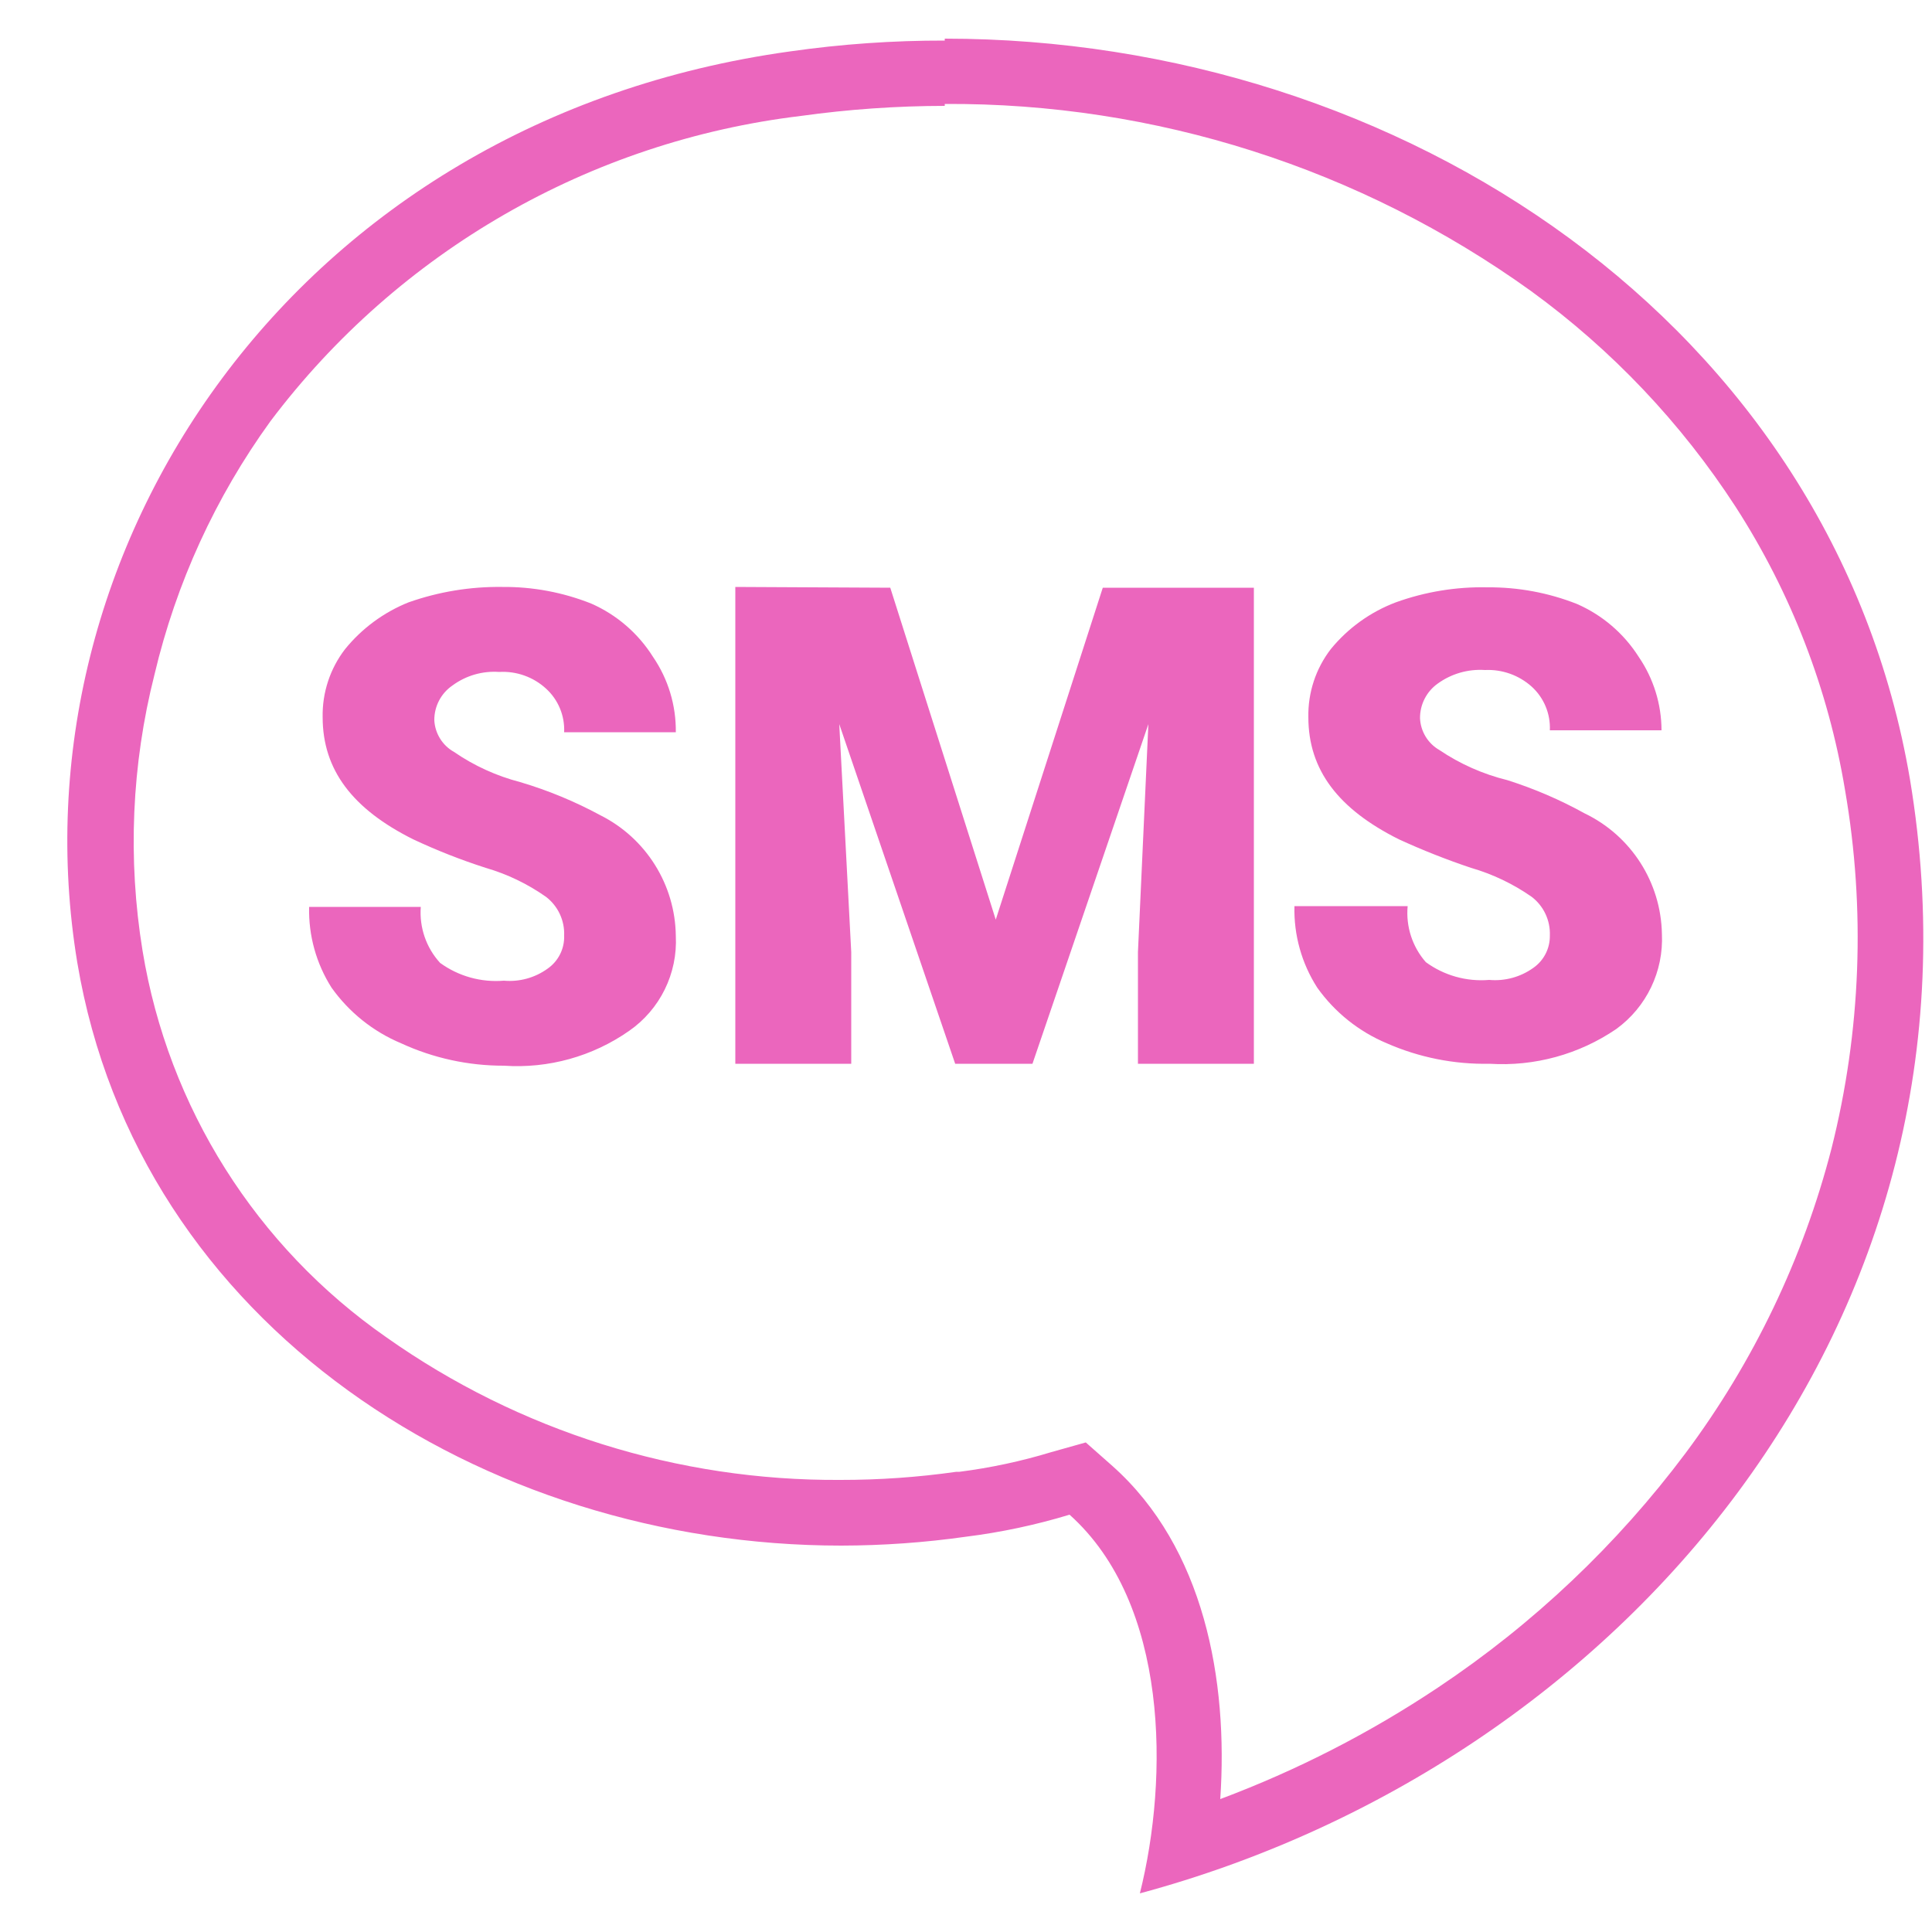
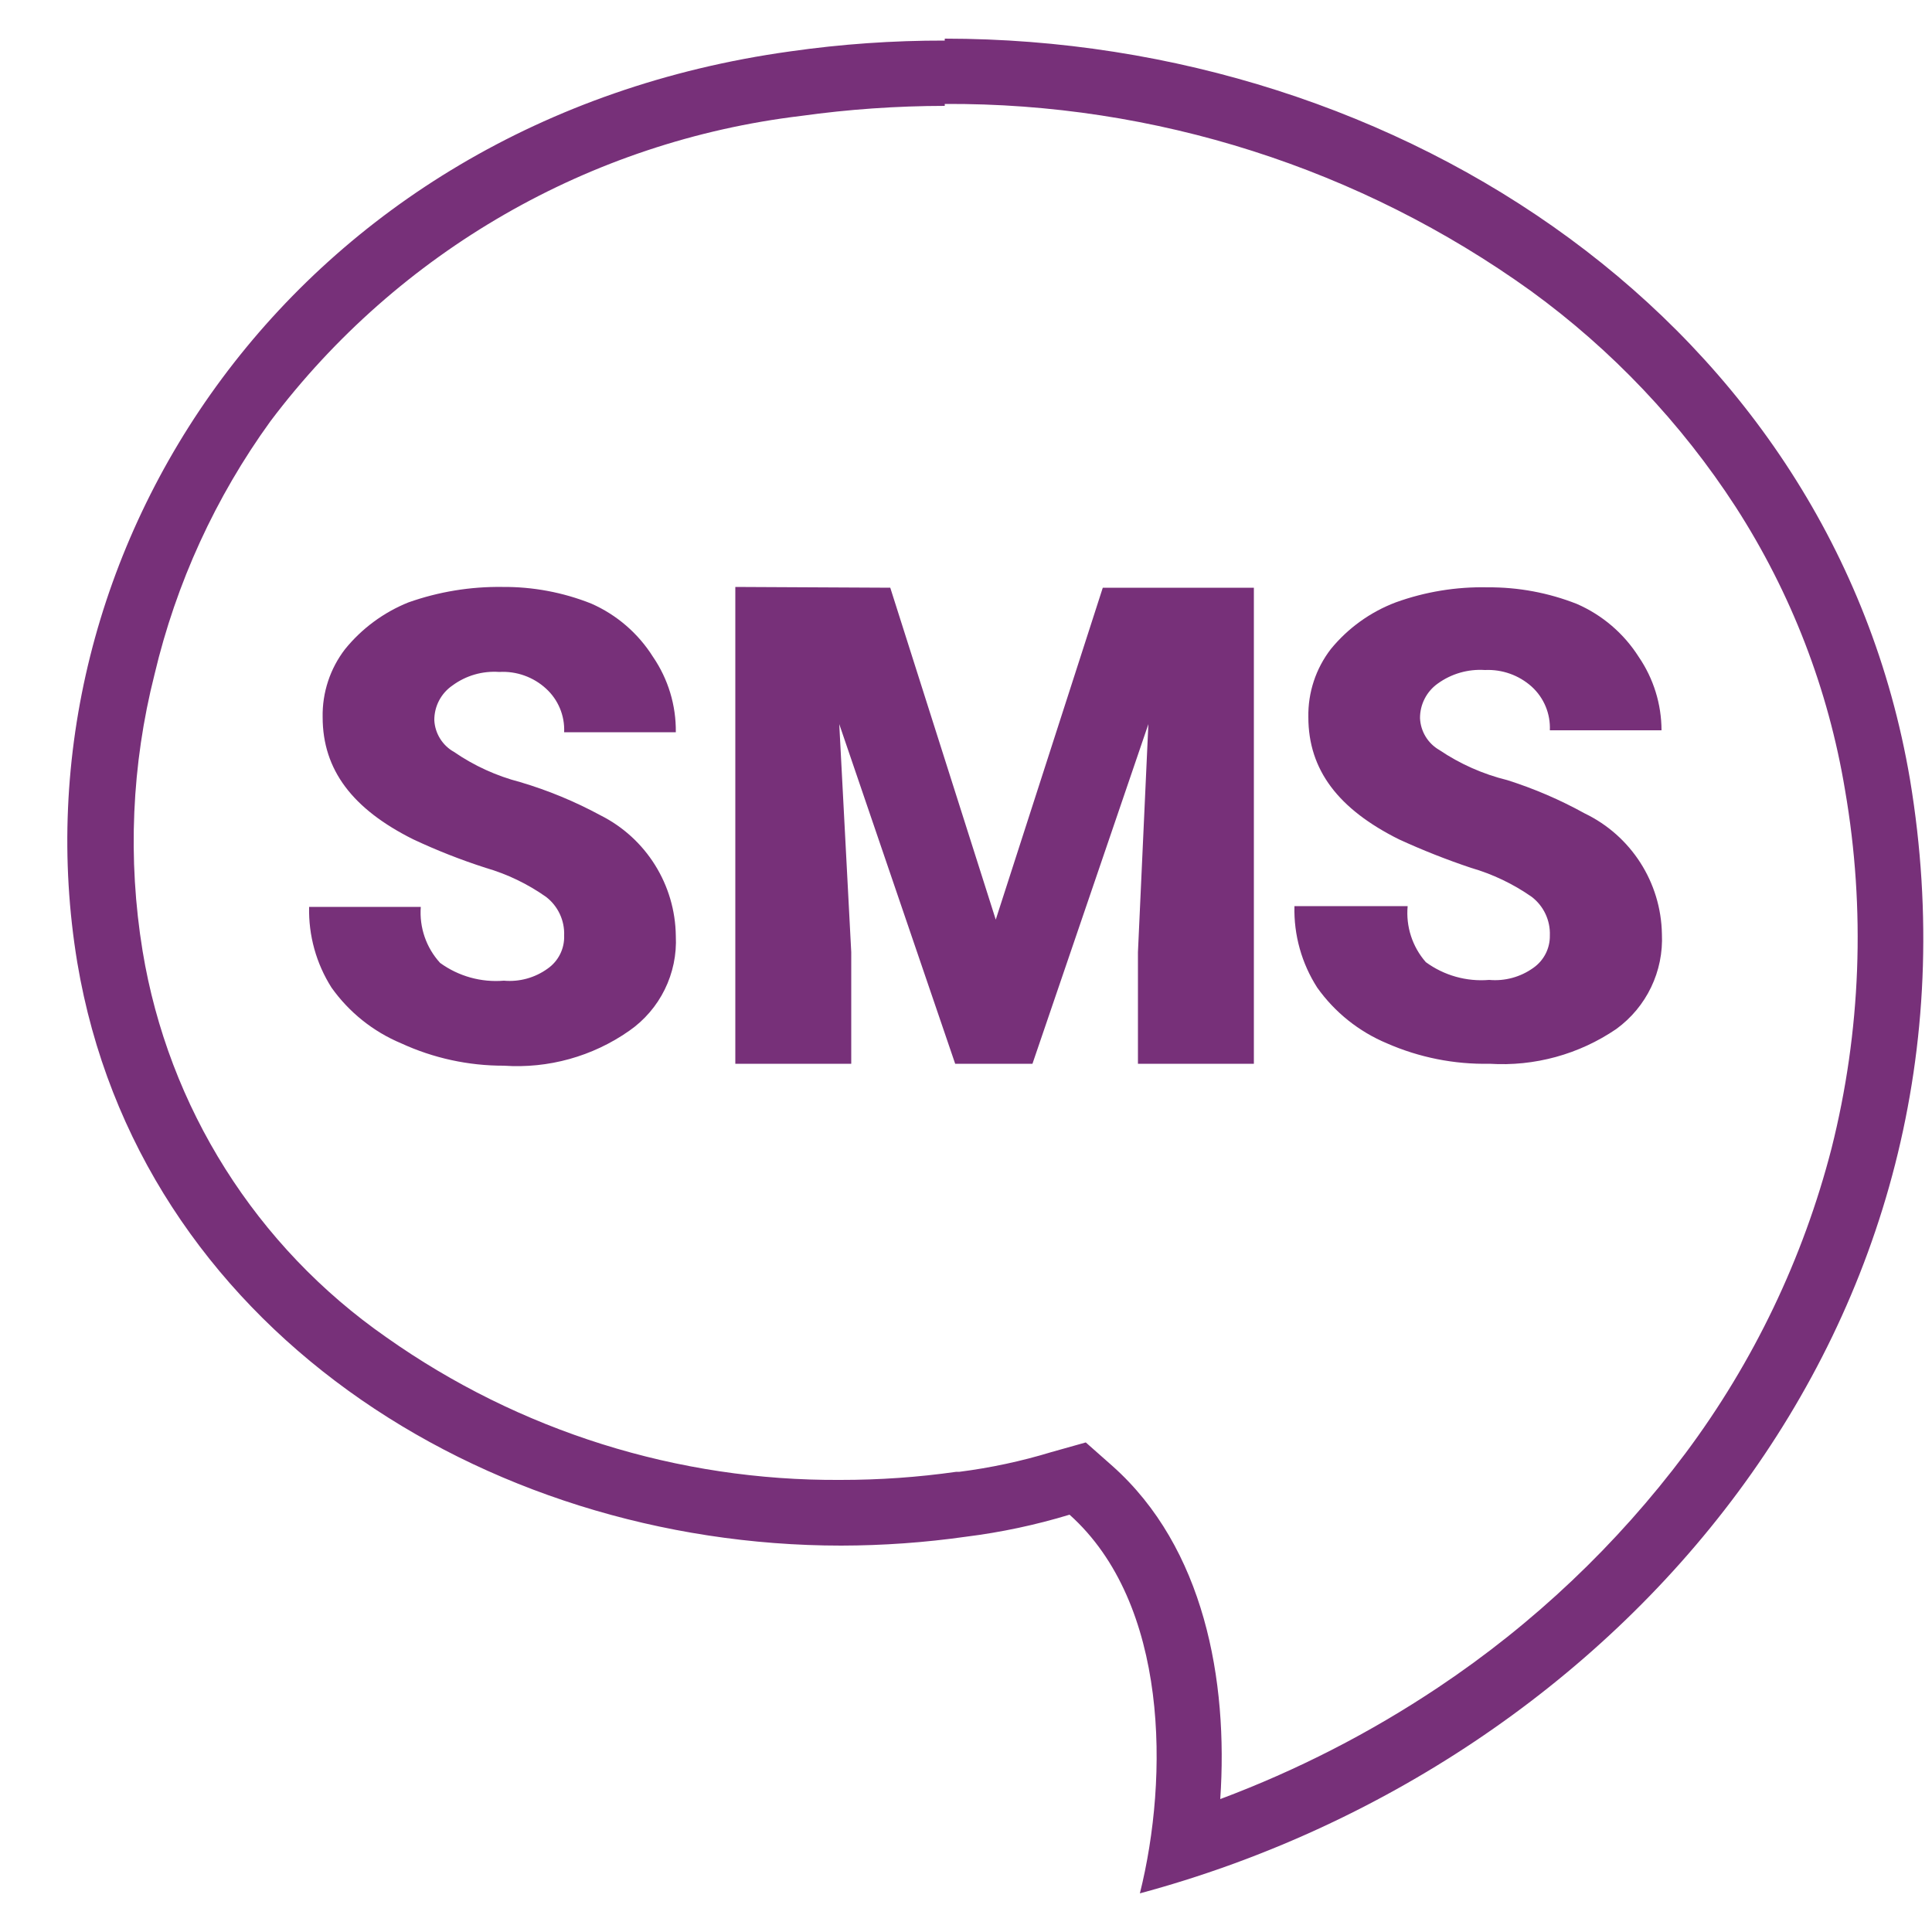
- <svg xmlns="http://www.w3.org/2000/svg" id="Layer_1" data-name="Layer 1" viewBox="0 0 50 50">
-   <path d="M24.45,2.69A25.75,25.75,0,0,1,39.62,7.53a21.12,21.12,0,0,1,5.3,5.59,19.37,19.37,0,0,1,2.83,7.33,22.38,22.38,0,0,1-.35,9.27,22.64,22.64,0,0,1-3.78,7.89,26.05,26.05,0,0,1-6.4,6.06,27.56,27.56,0,0,1-5.64,2.89c.21-3.08-.42-6.51-2.79-8.62l-.69-.61-.89.25a14.45,14.45,0,0,1-2.38.51h-.08a21.12,21.12,0,0,1-3,.21A20.13,20.13,0,0,1,10,34.61a15.18,15.18,0,0,1-6.31-10A17.58,17.58,0,0,1,4,17.45,18.38,18.38,0,0,1,7,10.9,20.21,20.21,0,0,1,20.73,3a27.25,27.25,0,0,1,3.72-.26h0m0-1.69a27.86,27.86,0,0,0-4,.28C7.6,3.11.24,14.26,2,24.91,3.58,34.32,12.51,40,21.77,40A23.25,23.25,0,0,0,25,39.77a16.1,16.1,0,0,0,2.68-.57c2.57,2.3,2.57,6.8,1.82,9.8,12.38-3.33,22.27-14.77,19.93-28.83C47.43,8.4,36.27,1,24.45,1Z" fill="#eb66bd" />
-   <path id="curve0" d="M14.6,24.21a1.2,1.2,0,0,0-.47-1,5.25,5.25,0,0,0-1.56-.75,15.71,15.71,0,0,1-1.88-.74c-1.56-.78-2.34-1.79-2.34-3.16a2.8,2.8,0,0,1,.58-1.76,4.07,4.07,0,0,1,1.64-1.21A7,7,0,0,1,13,15.19a6.08,6.08,0,0,1,2.3.43A3.6,3.6,0,0,1,16.9,17a3.38,3.38,0,0,1,.59,1.95H14.6a1.44,1.44,0,0,0-.47-1.13,1.65,1.65,0,0,0-1.21-.43,1.82,1.82,0,0,0-1.21.35,1.08,1.08,0,0,0-.47.9,1,1,0,0,0,.51.82,5.42,5.42,0,0,0,1.71.78,10.81,10.81,0,0,1,2.08.86,3.54,3.54,0,0,1,1.95,3.12,2.82,2.82,0,0,1-1.21,2.46,5.05,5.05,0,0,1-3.24.9A6.32,6.32,0,0,1,10.38,27a4.2,4.2,0,0,1-1.8-1.44A3.73,3.73,0,0,1,8,23.47h2.89a1.93,1.93,0,0,0,.5,1.45,2.46,2.46,0,0,0,1.65.46,1.68,1.68,0,0,0,1.13-.31A1,1,0,0,0,14.6,24.21Zm8.44-9,2.73,8.59,2.77-8.59h3.91V27.53h-3V24.64l.27-5.9-3,8.79h-2l-3-8.79.31,5.9v2.89h-3V15.19Zm17.07,9a1.2,1.2,0,0,0-.47-1,5.33,5.33,0,0,0-1.57-.75,18.7,18.7,0,0,1-1.87-.74c-1.56-.78-2.34-1.79-2.34-3.16a2.8,2.8,0,0,1,.58-1.76,4,4,0,0,1,1.68-1.21,6.57,6.57,0,0,1,2.38-.39,6.17,6.17,0,0,1,2.31.43A3.6,3.6,0,0,1,42.41,17,3.38,3.38,0,0,1,43,18.9H40.11a1.44,1.44,0,0,0-.47-1.13,1.69,1.69,0,0,0-1.21-.43,1.87,1.87,0,0,0-1.22.35,1.09,1.09,0,0,0-.46.9,1,1,0,0,0,.5.82,5.48,5.48,0,0,0,1.76.78,11,11,0,0,1,2,.86,3.53,3.53,0,0,1,2,3.12,2.87,2.87,0,0,1-1.18,2.46,5.23,5.23,0,0,1-3.28.9A6.3,6.3,0,0,1,35.89,27a4.2,4.2,0,0,1-1.8-1.44,3.73,3.73,0,0,1-.59-2.11h2.93a1.93,1.93,0,0,0,.47,1.45,2.43,2.43,0,0,0,1.64.46,1.7,1.7,0,0,0,1.14-.31A1,1,0,0,0,40.11,24.21Z" fill="#eb66bd" />
+ <svg xmlns="http://www.w3.org/2000/svg" id="classbiz" viewBox="0 0 50 50">
+   <path d="M24.45,2.69A25.75,25.75,0,0,1,39.62,7.53a21.12,21.12,0,0,1,5.3,5.59,19.37,19.37,0,0,1,2.83,7.33,22.38,22.38,0,0,1-.35,9.27,22.64,22.64,0,0,1-3.78,7.89,26.05,26.05,0,0,1-6.4,6.06,27.56,27.56,0,0,1-5.64,2.89c.21-3.08-.42-6.51-2.79-8.62l-.69-.61-.89.25a14.45,14.45,0,0,1-2.38.51h-.08a21.12,21.12,0,0,1-3,.21A20.13,20.13,0,0,1,10,34.61a15.18,15.18,0,0,1-6.31-10A17.58,17.58,0,0,1,4,17.45,18.38,18.38,0,0,1,7,10.9,20.21,20.21,0,0,1,20.73,3a27.25,27.25,0,0,1,3.72-.26h0m0-1.69a27.86,27.86,0,0,0-4,.28C7.6,3.11.24,14.26,2,24.91,3.58,34.32,12.51,40,21.77,40A23.25,23.25,0,0,0,25,39.77a16.1,16.1,0,0,0,2.68-.57c2.57,2.3,2.57,6.8,1.82,9.8,12.38-3.33,22.27-14.77,19.93-28.83C47.43,8.4,36.27,1,24.45,1Z" fill="#773079" />
+   <path id="curve0" d="M14.6,24.21a1.2,1.2,0,0,0-.47-1,5.25,5.25,0,0,0-1.56-.75,15.71,15.71,0,0,1-1.88-.74c-1.56-.78-2.34-1.79-2.34-3.16a2.8,2.8,0,0,1,.58-1.76,4.07,4.07,0,0,1,1.64-1.21A7,7,0,0,1,13,15.19a6.08,6.08,0,0,1,2.3.43A3.6,3.6,0,0,1,16.9,17a3.38,3.38,0,0,1,.59,1.95H14.6a1.44,1.44,0,0,0-.47-1.13,1.65,1.65,0,0,0-1.21-.43,1.82,1.82,0,0,0-1.21.35,1.08,1.08,0,0,0-.47.9,1,1,0,0,0,.51.82,5.42,5.42,0,0,0,1.71.78,10.81,10.81,0,0,1,2.08.86,3.54,3.54,0,0,1,1.95,3.12,2.82,2.82,0,0,1-1.21,2.46,5.05,5.05,0,0,1-3.24.9A6.32,6.32,0,0,1,10.38,27a4.2,4.2,0,0,1-1.8-1.44A3.73,3.73,0,0,1,8,23.47h2.89a1.93,1.93,0,0,0,.5,1.45,2.46,2.46,0,0,0,1.65.46,1.68,1.68,0,0,0,1.13-.31A1,1,0,0,0,14.6,24.21Zm8.44-9,2.73,8.59,2.77-8.59h3.91V27.53h-3V24.64l.27-5.9-3,8.79h-2l-3-8.79.31,5.9v2.89h-3V15.19Zm17.07,9a1.2,1.2,0,0,0-.47-1,5.33,5.33,0,0,0-1.57-.75,18.7,18.7,0,0,1-1.87-.74c-1.56-.78-2.34-1.79-2.34-3.16a2.8,2.8,0,0,1,.58-1.76,4,4,0,0,1,1.68-1.21,6.57,6.57,0,0,1,2.38-.39,6.17,6.17,0,0,1,2.31.43A3.6,3.6,0,0,1,42.41,17,3.38,3.38,0,0,1,43,18.9H40.11a1.44,1.44,0,0,0-.47-1.13,1.69,1.69,0,0,0-1.21-.43,1.87,1.87,0,0,0-1.22.35,1.09,1.09,0,0,0-.46.9,1,1,0,0,0,.5.82,5.48,5.48,0,0,0,1.76.78,11,11,0,0,1,2,.86,3.53,3.53,0,0,1,2,3.12,2.87,2.87,0,0,1-1.18,2.46,5.23,5.23,0,0,1-3.28.9A6.3,6.3,0,0,1,35.89,27a4.2,4.2,0,0,1-1.8-1.44,3.73,3.73,0,0,1-.59-2.11h2.93a1.93,1.93,0,0,0,.47,1.45,2.43,2.43,0,0,0,1.64.46,1.7,1.7,0,0,0,1.14-.31A1,1,0,0,0,40.11,24.21Z" fill="#773079" />
</svg>
